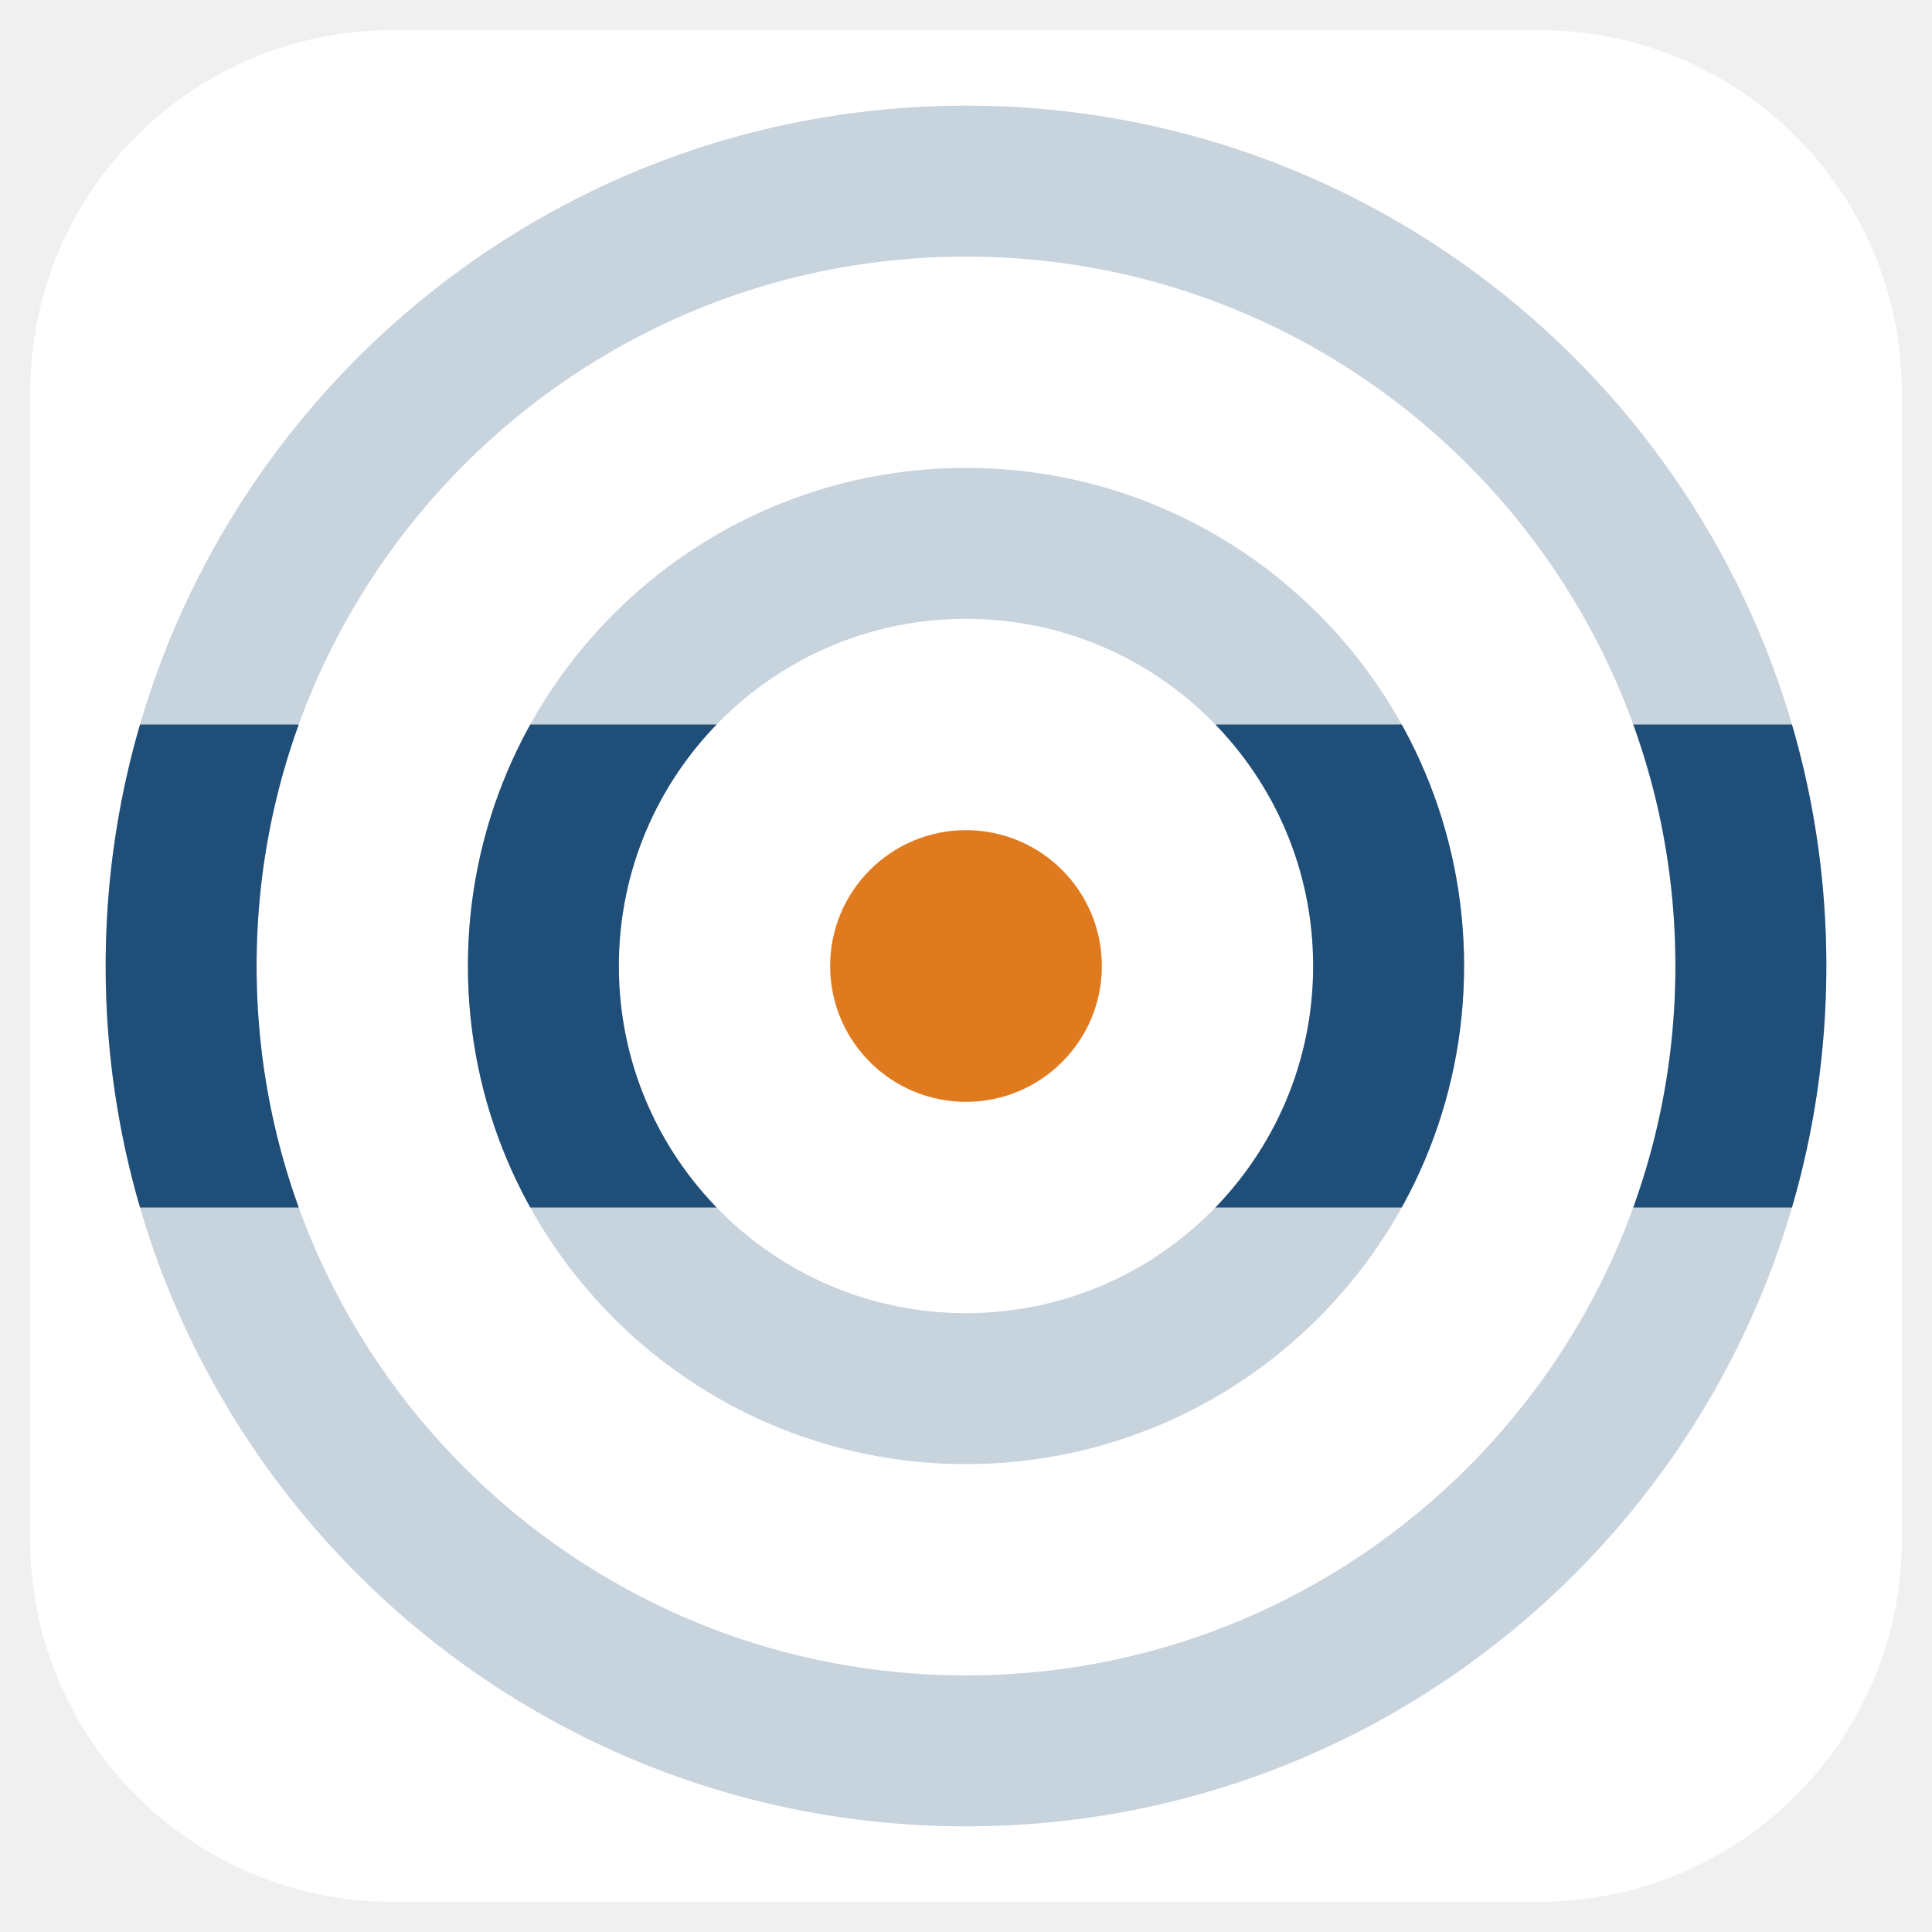
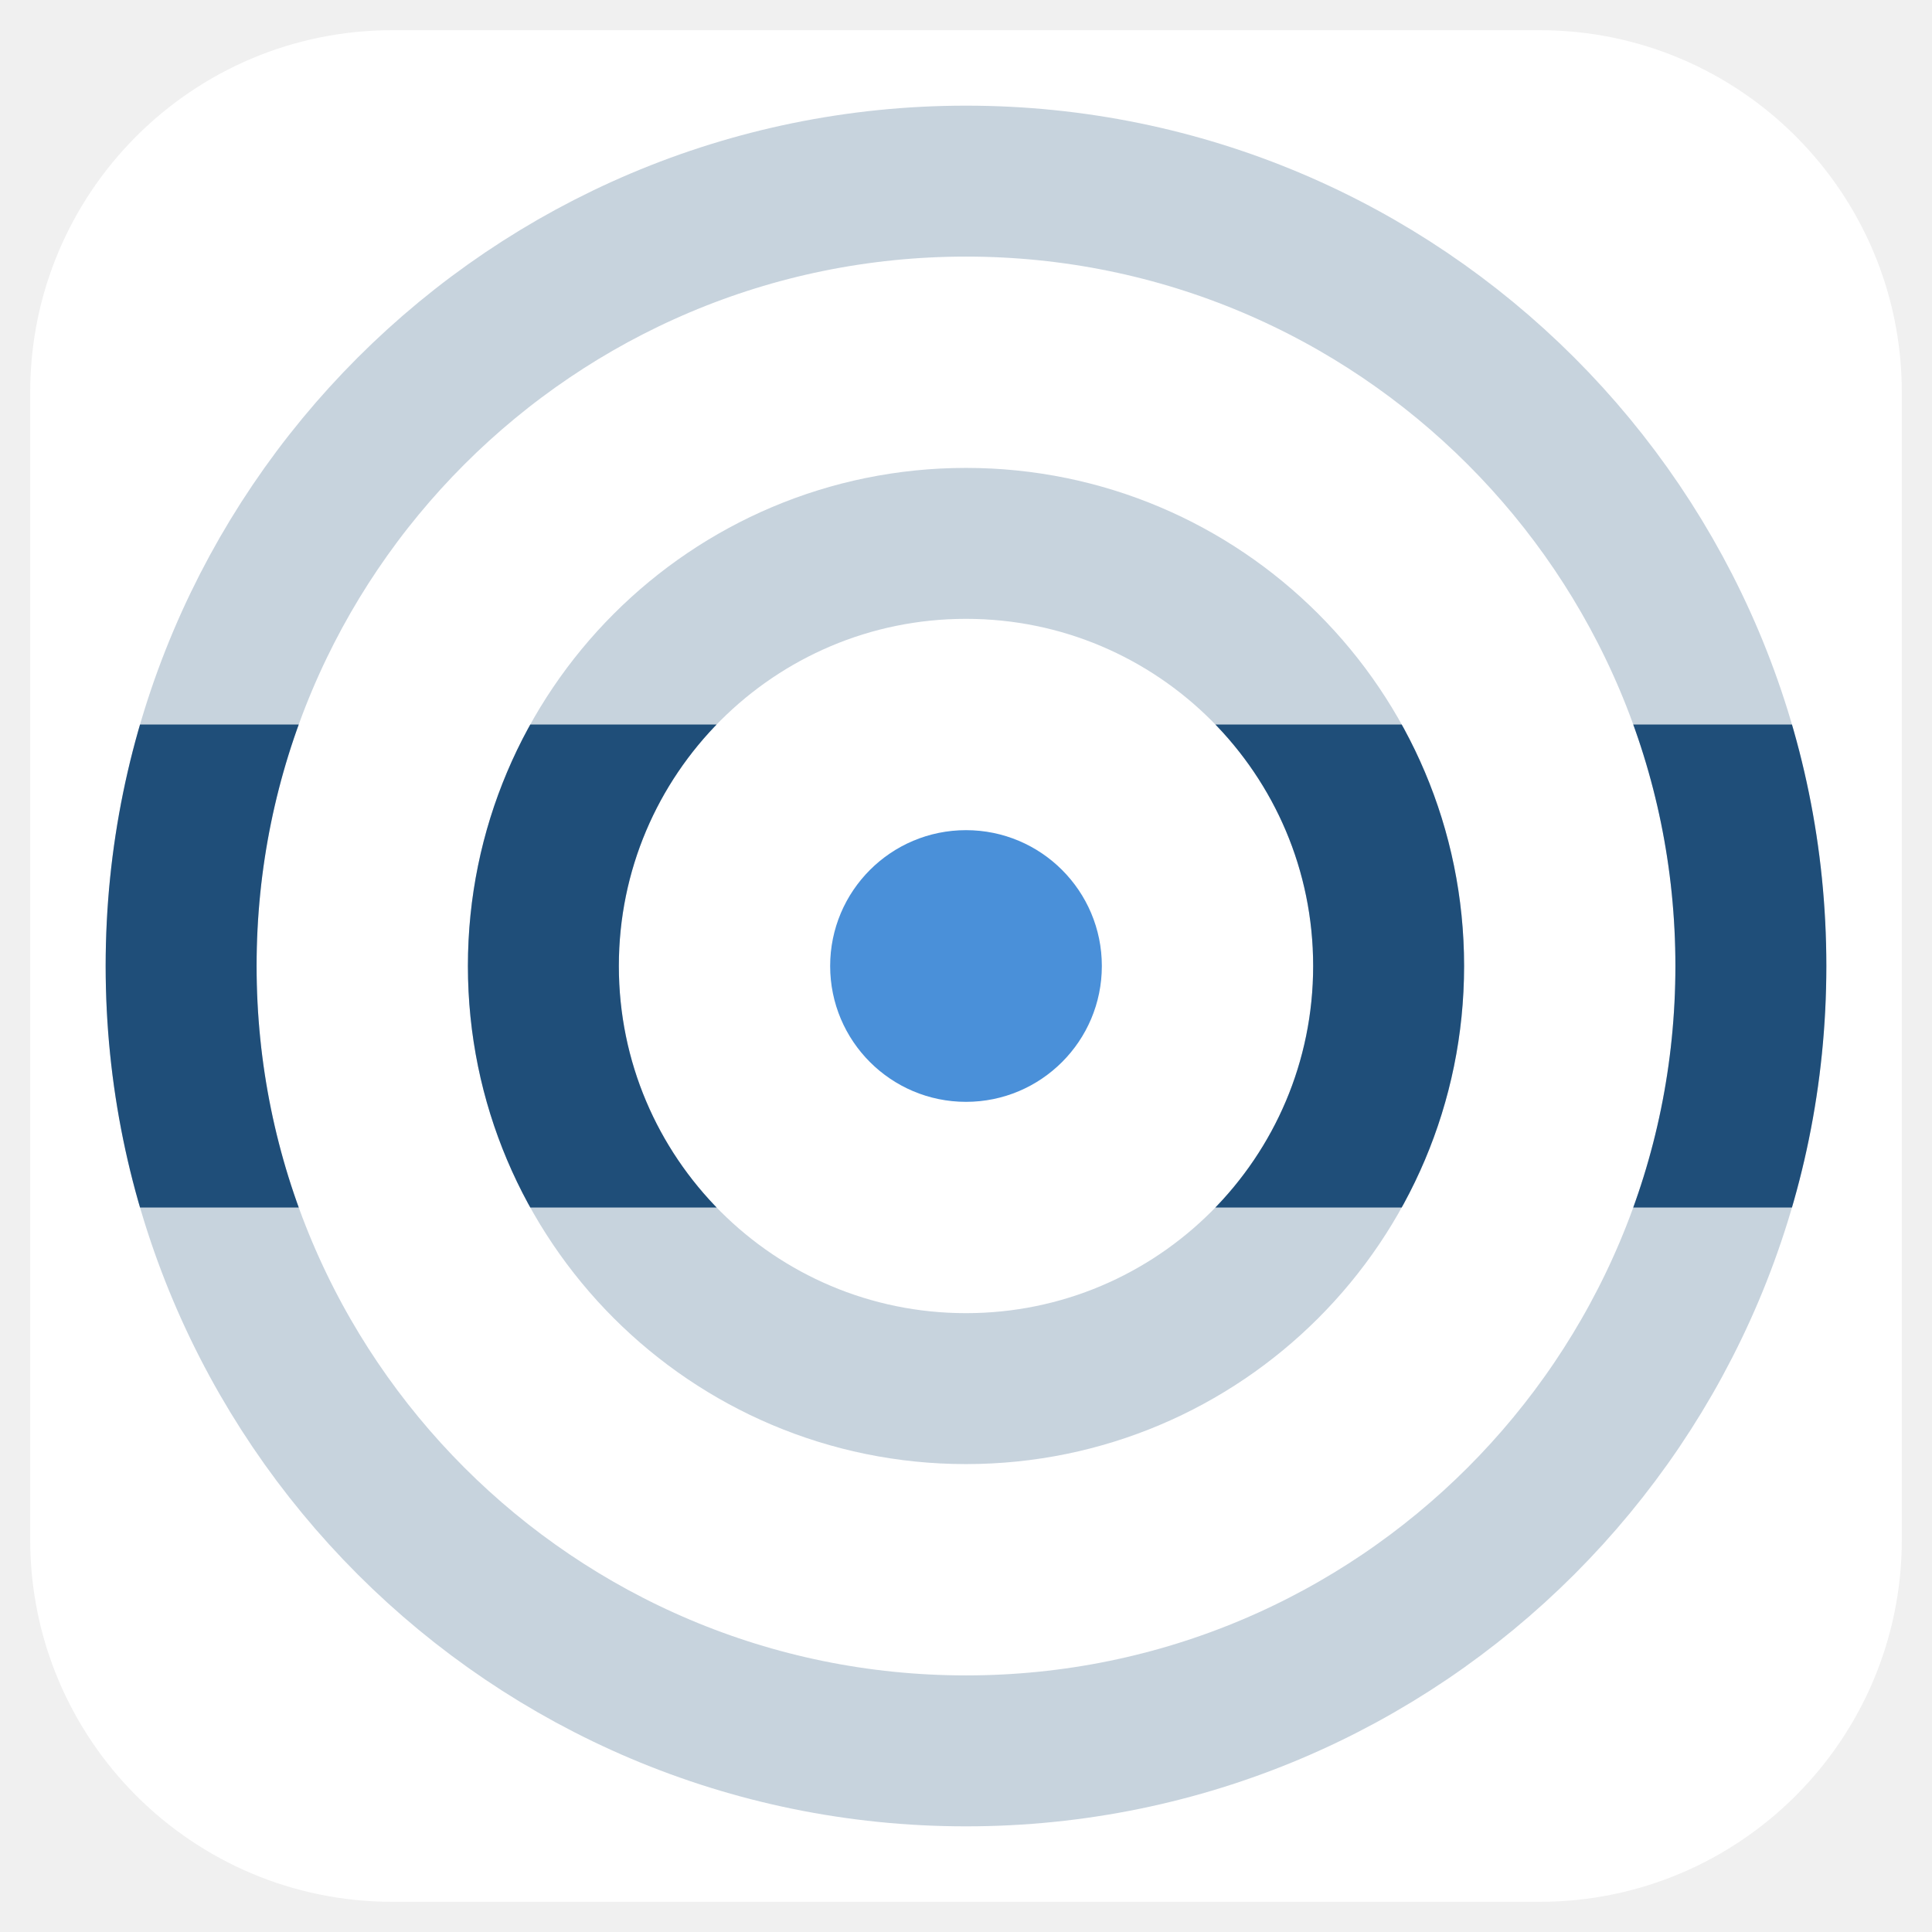
<svg xmlns="http://www.w3.org/2000/svg" viewBox="0 0 64 64" role="img" aria-label="Phasentic">
  <rect x="1" y="1" width="62" height="62" rx="12" fill="#fff" />
  <defs>
    <clipPath id="band">
      <rect x="0" y="24" width="64" height="16" />
    </clipPath>
  </defs>
  <g fill="none" stroke="#1f4e79" stroke-width="5">
    <g opacity=".25">
      <circle cx="32" cy="32" r="14" />
      <circle cx="32" cy="32" r="26" />
    </g>
    <g clip-path="url(#band)">
      <circle cx="32" cy="32" r="14" />
      <circle cx="32" cy="32" r="26" />
    </g>
  </g>
-   <circle cx="32" cy="32" r="4.5" fill="#e07a1f" />
+   <circle cx="32" cy="32" r="4.5" fill="#4a90d9" />
</svg>
